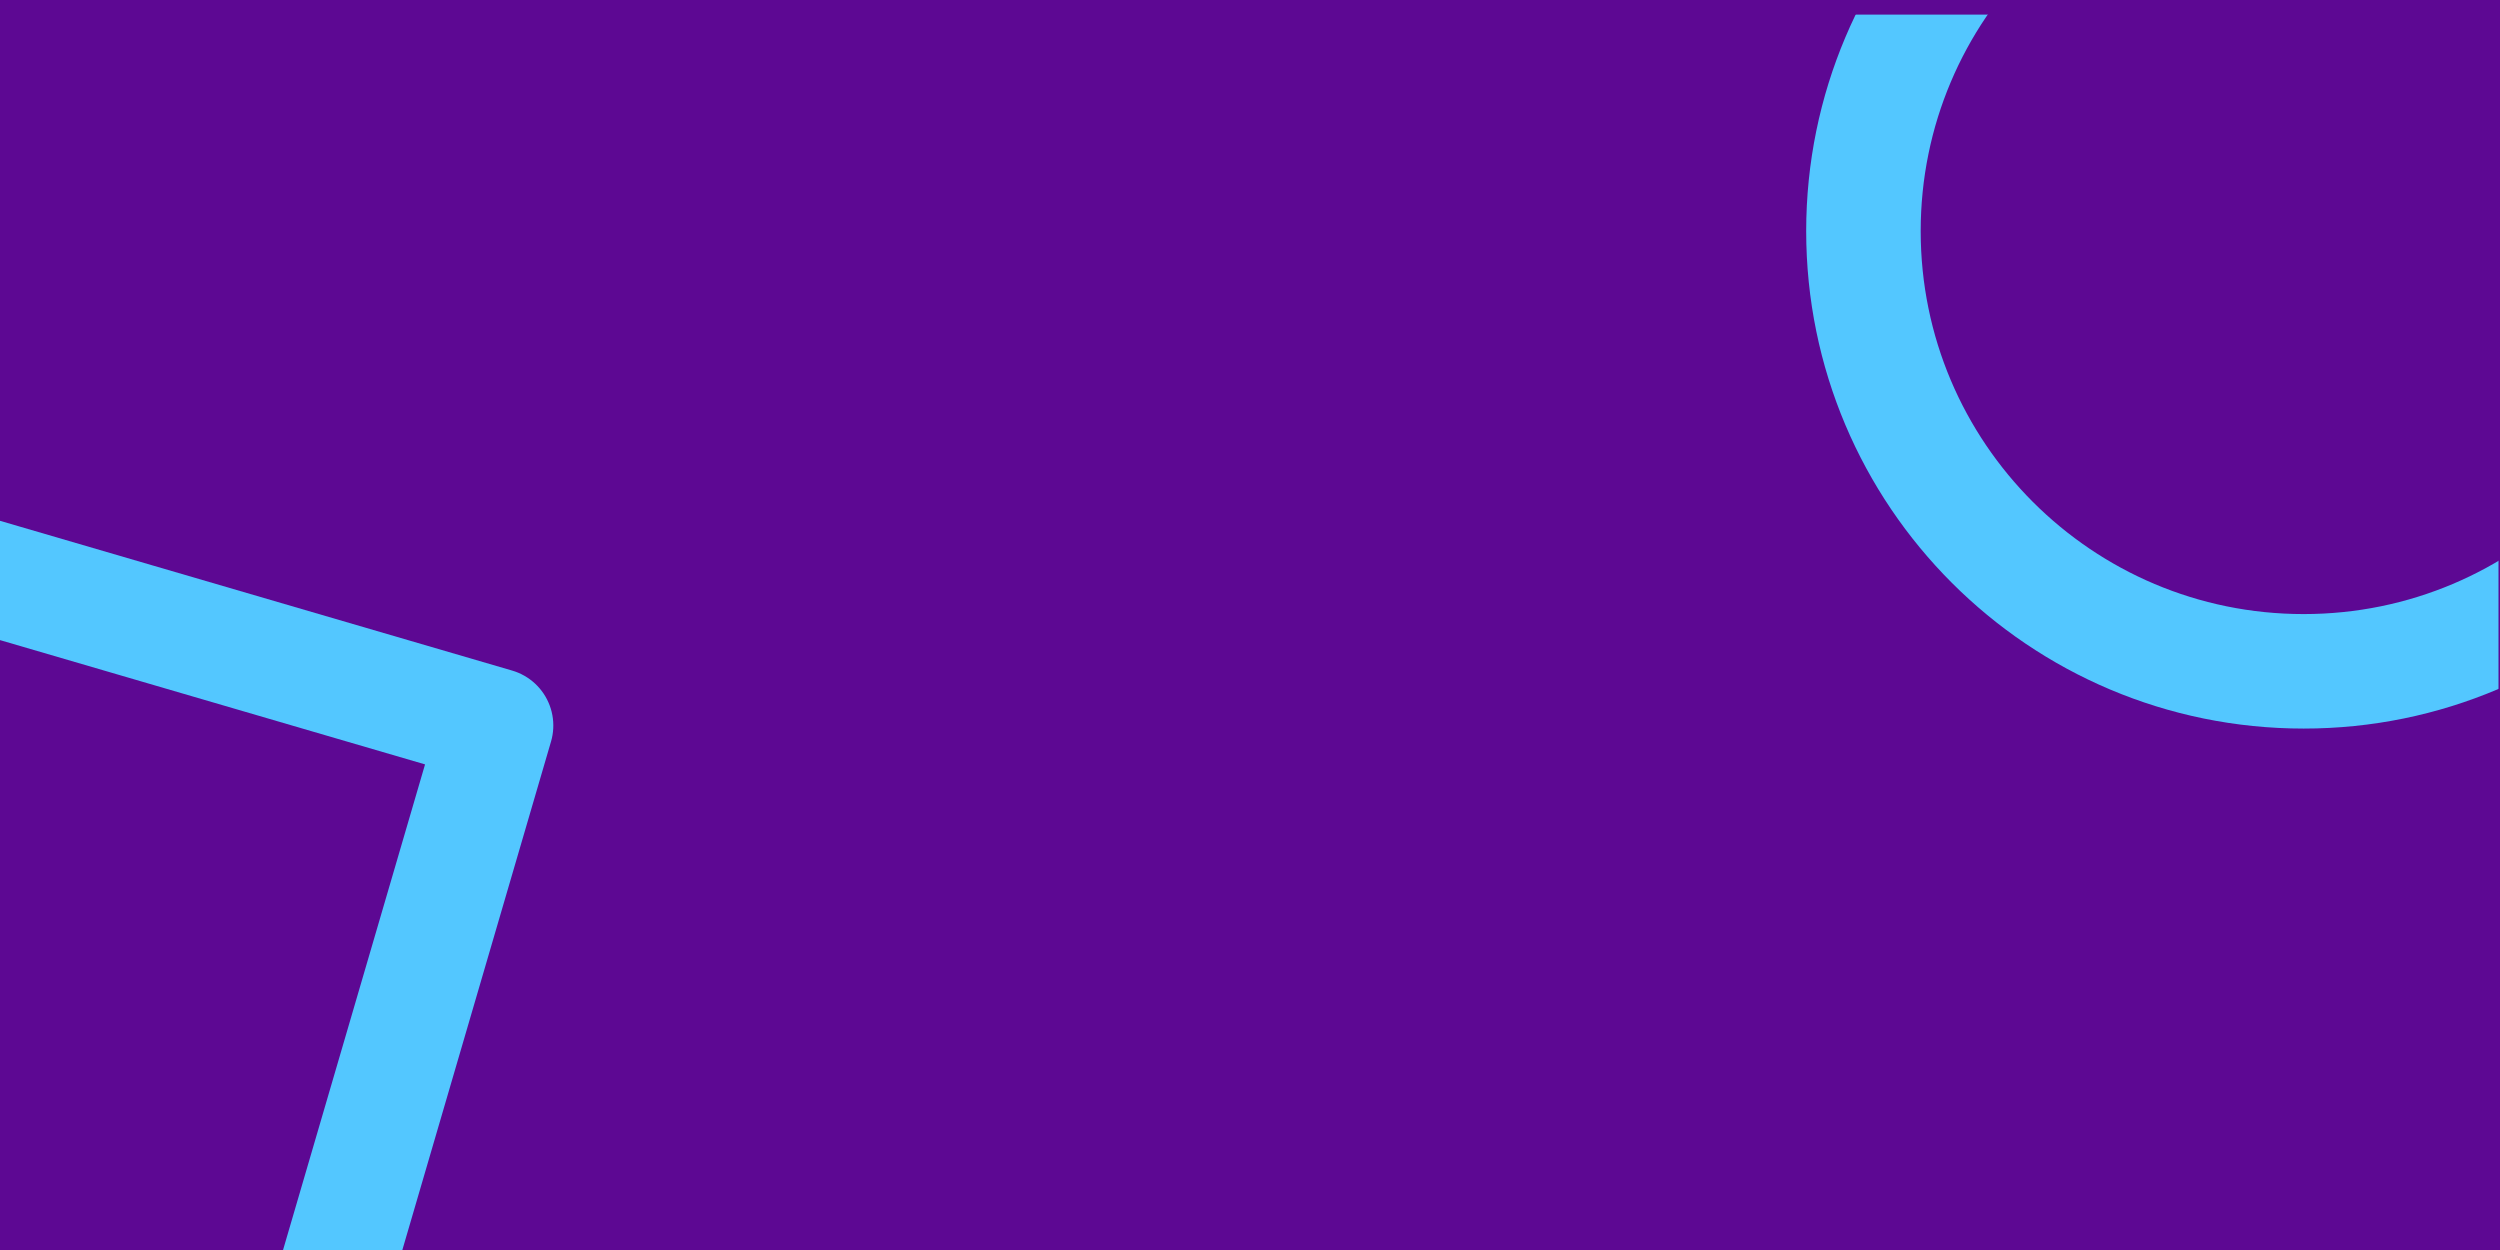
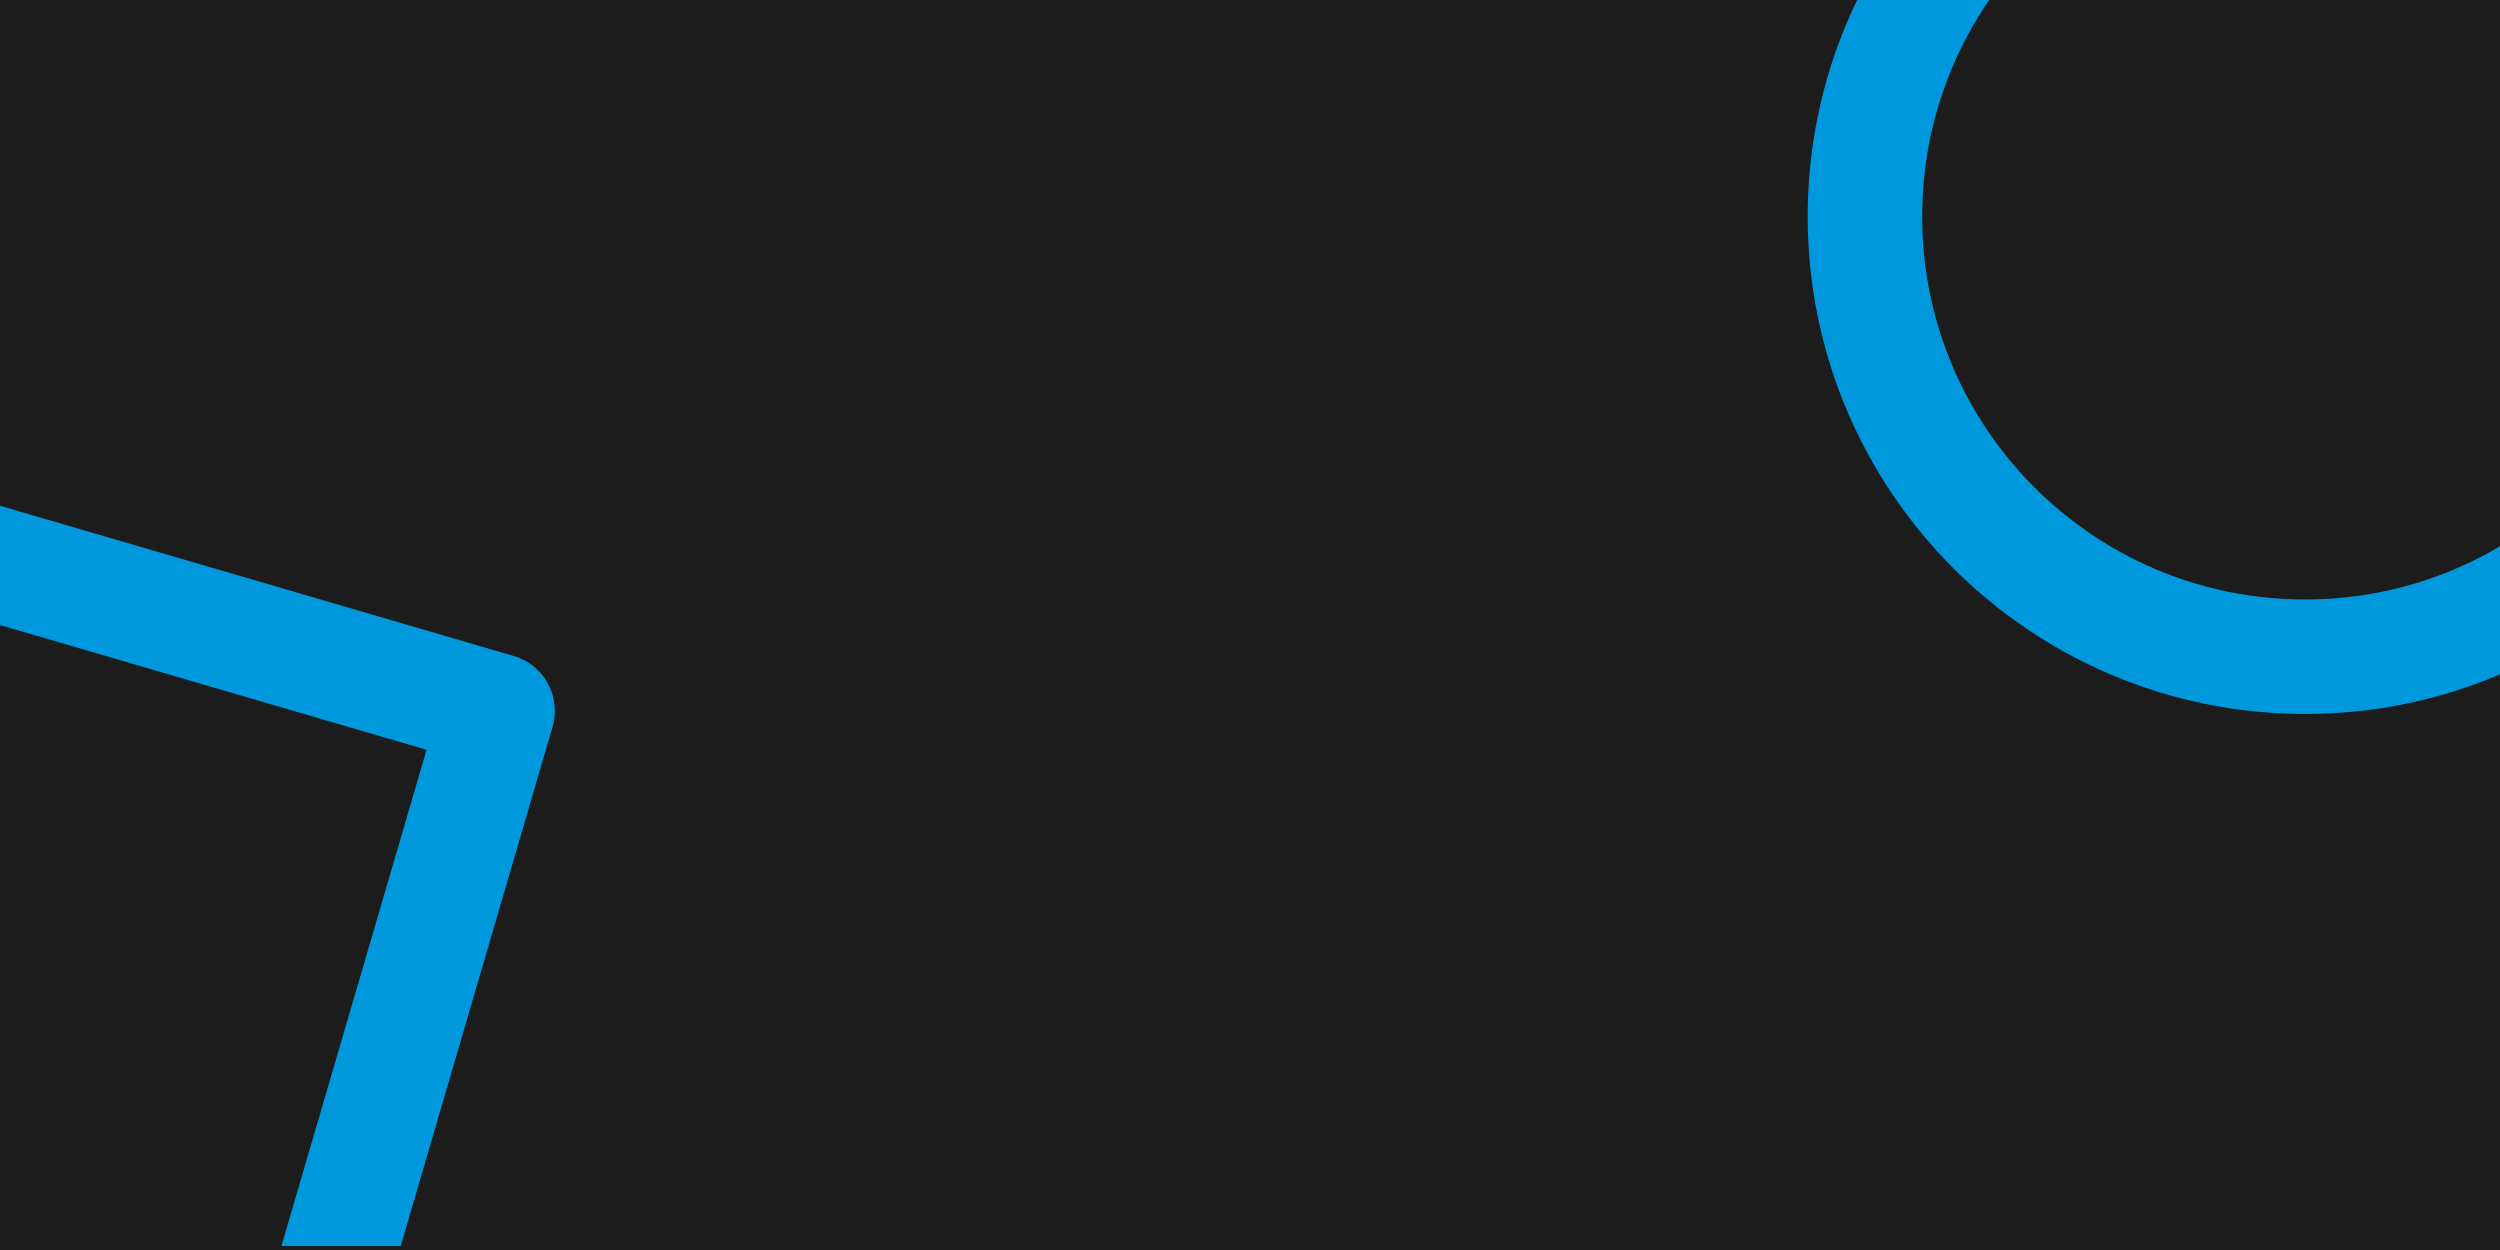
- <svg xmlns="http://www.w3.org/2000/svg" width="300" height="150" version="1.1" viewBox="0 0 79.4 39.7">
-   <defs>
+ <svg xmlns="http://www.w3.org/2000/svg" id="svg17" viewBox="0 0 79.4 39.7" version="1.1" height="150" width="300">
+   <defs id="defs5">
    <clipPath id="a">
-       <rect x="55.1" y="176" width="104" height="51.8" style="fill:#ab0080;opacity:.999" />
+       <rect id="rect2" style="fill:#ab0080;opacity:.999" height="51.8" width="104" y="176" x="55.1" />
    </clipPath>
  </defs>
-   <g transform="translate(0 -257)">
-     <rect y="257" width="79.4" height="39.7" style="fill:#5d0893;opacity:.999" />
-     <g transform="matrix(.764 0 0 .764 -42.2 123)" clip-path="url(#a)" style="stroke:#53c7ff">
-       <circle cx="151" cy="185" r="18.3" style="fill:none;opacity:.999;stroke-linejoin:round;stroke-width:4.76;stroke:#53c7ff" />
-       <rect transform="rotate(16.3)" x="98.6" y="176" width="31.9" height="32" style="fill:none;opacity:.999;stroke-linejoin:round;stroke-width:4.76;stroke:#53c7ff" />
-     </g>
+   <rect y="0" width="79.4" height="39.7" style="opacity:0.999;fill:#1c1c1c;fill-opacity:1" id="rect7" x="0" />
+   <g transform="matrix(0.764,0,0,0.764,-42.1524,-134.464)" clip-path="url(#a)" style="stroke:#53c7ff" id="g13">
+     <circle cx="151" cy="185" r="18.3" style="opacity:0.999;fill:none;stroke:#0098dd;stroke-width:4.76;stroke-linejoin:round;stroke-opacity:1" id="circle9" />
+     <rect transform="rotate(16.3)" x="98.6" y="176" width="31.9" height="32" style="opacity:0.999;fill:none;stroke:#0098dd;stroke-width:4.76;stroke-linejoin:round;stroke-opacity:1" id="rect11" />
  </g>
</svg>
